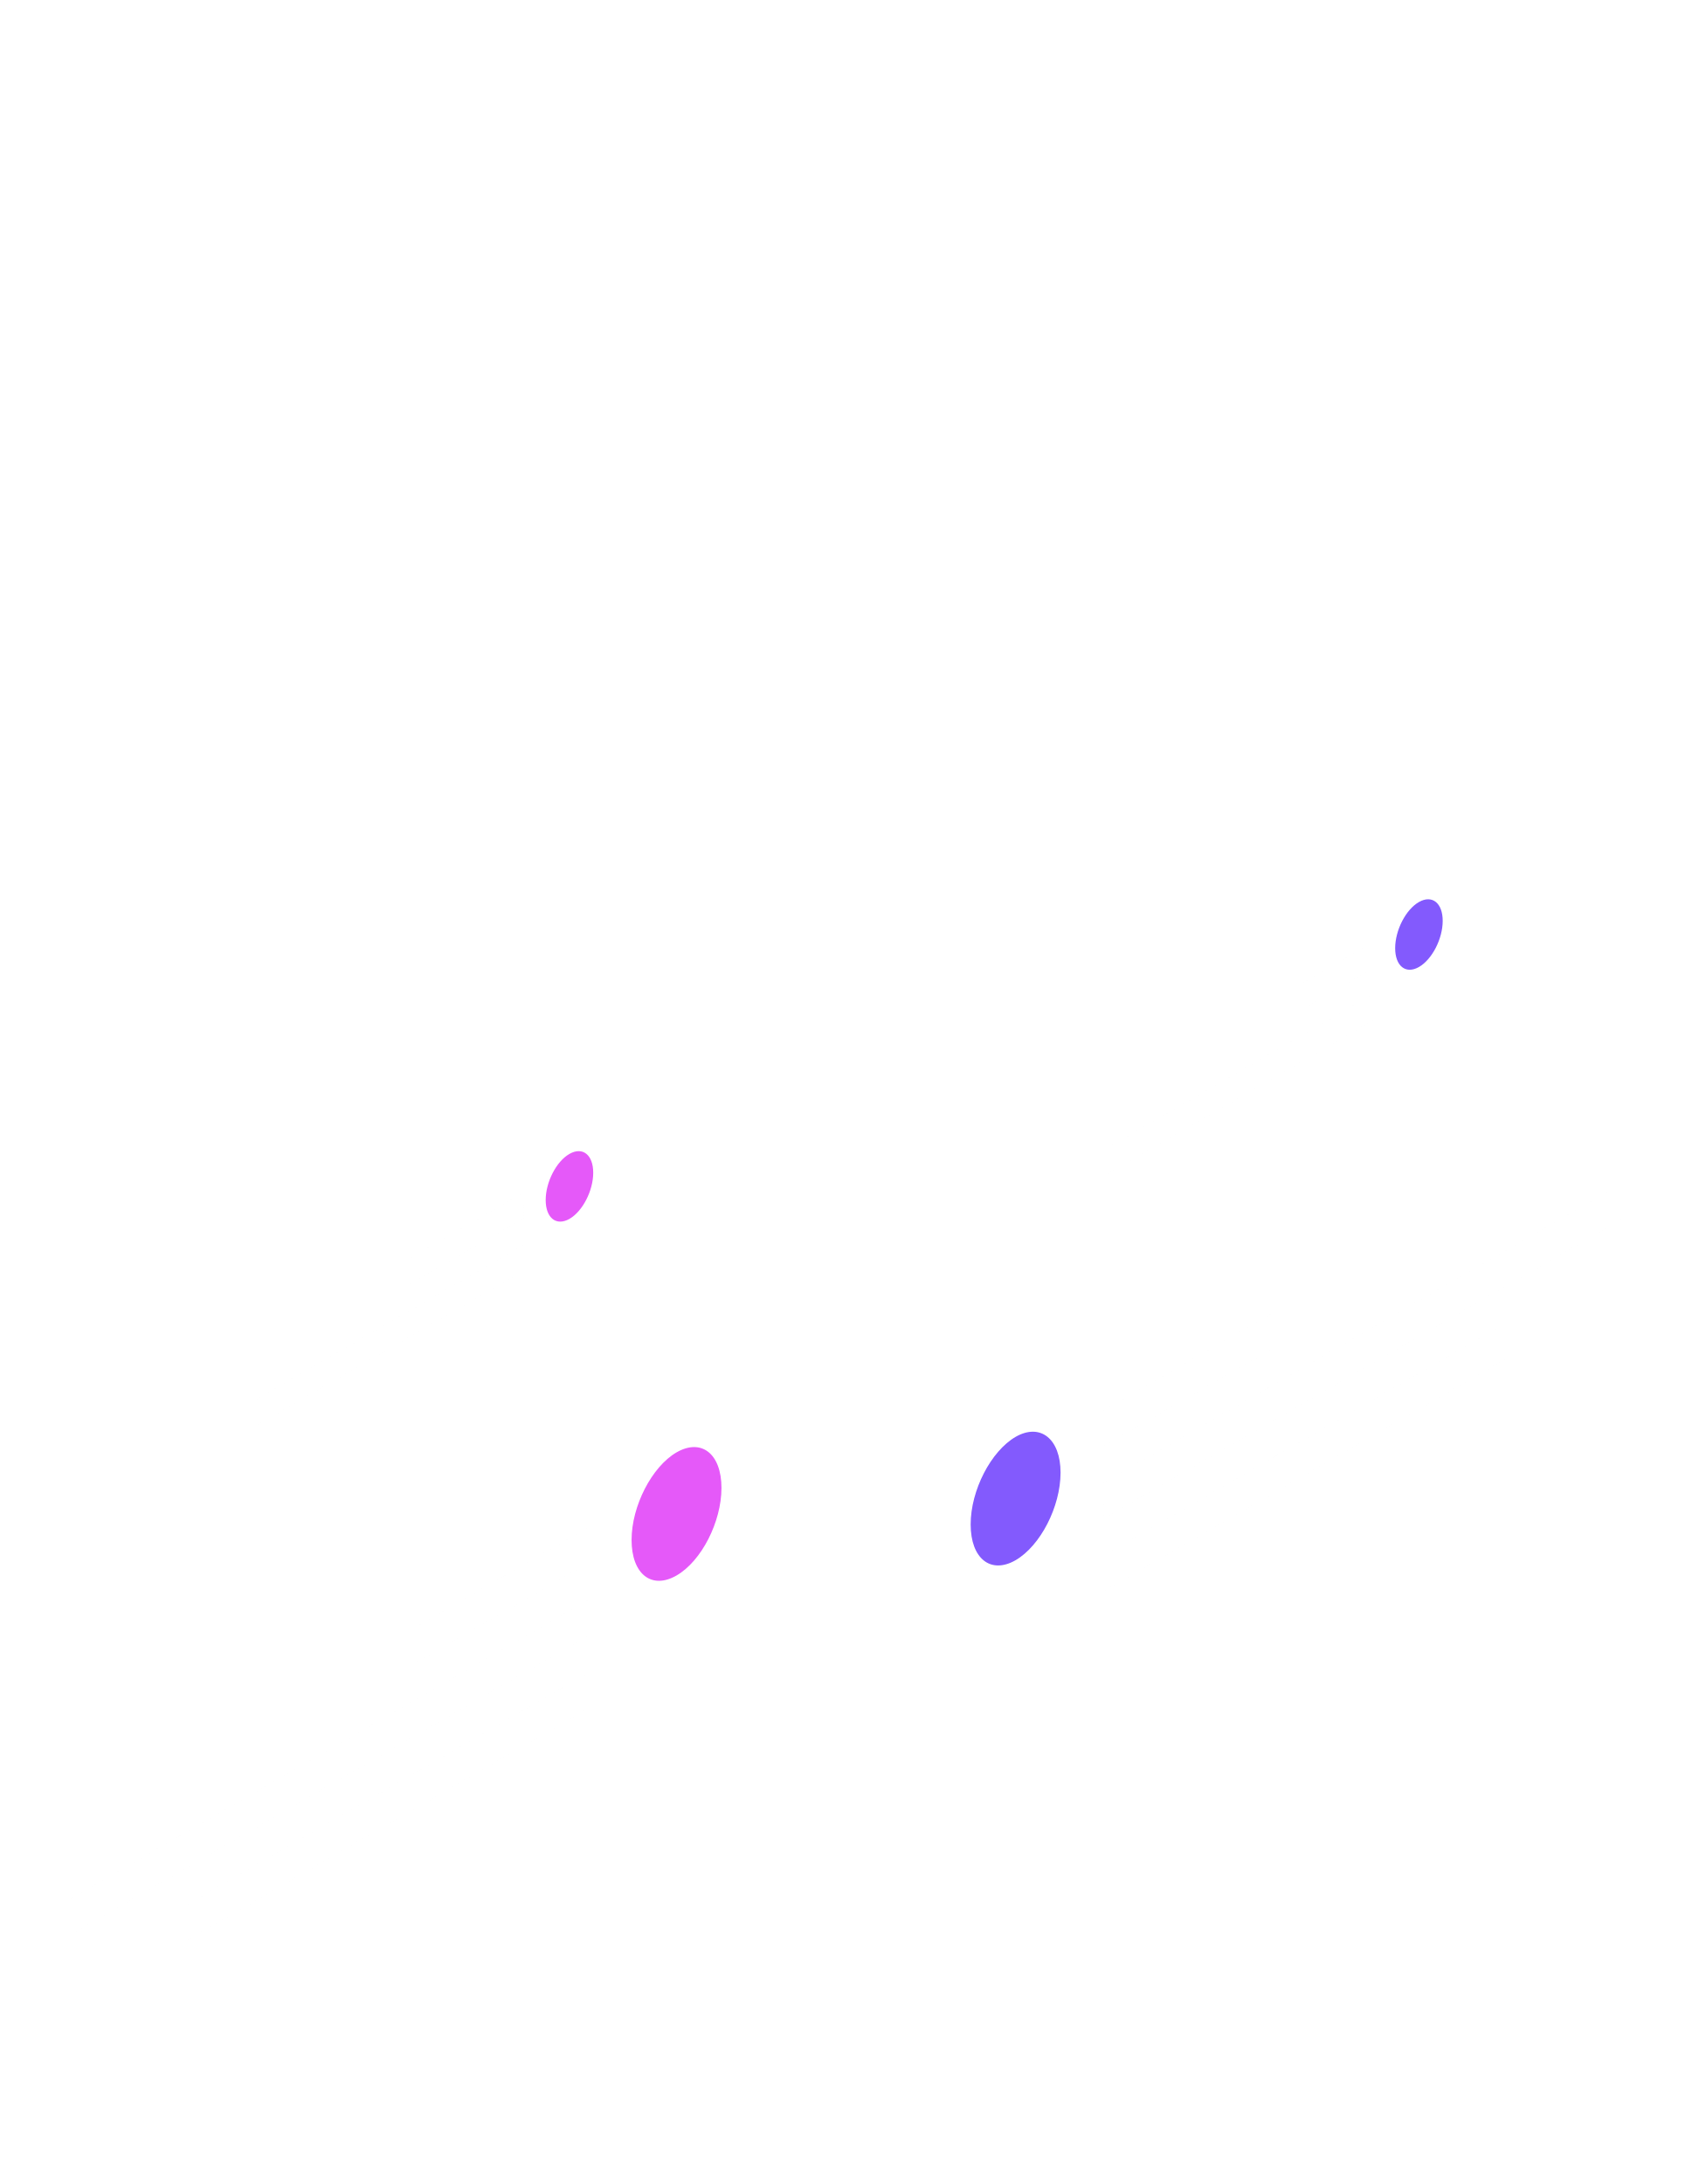
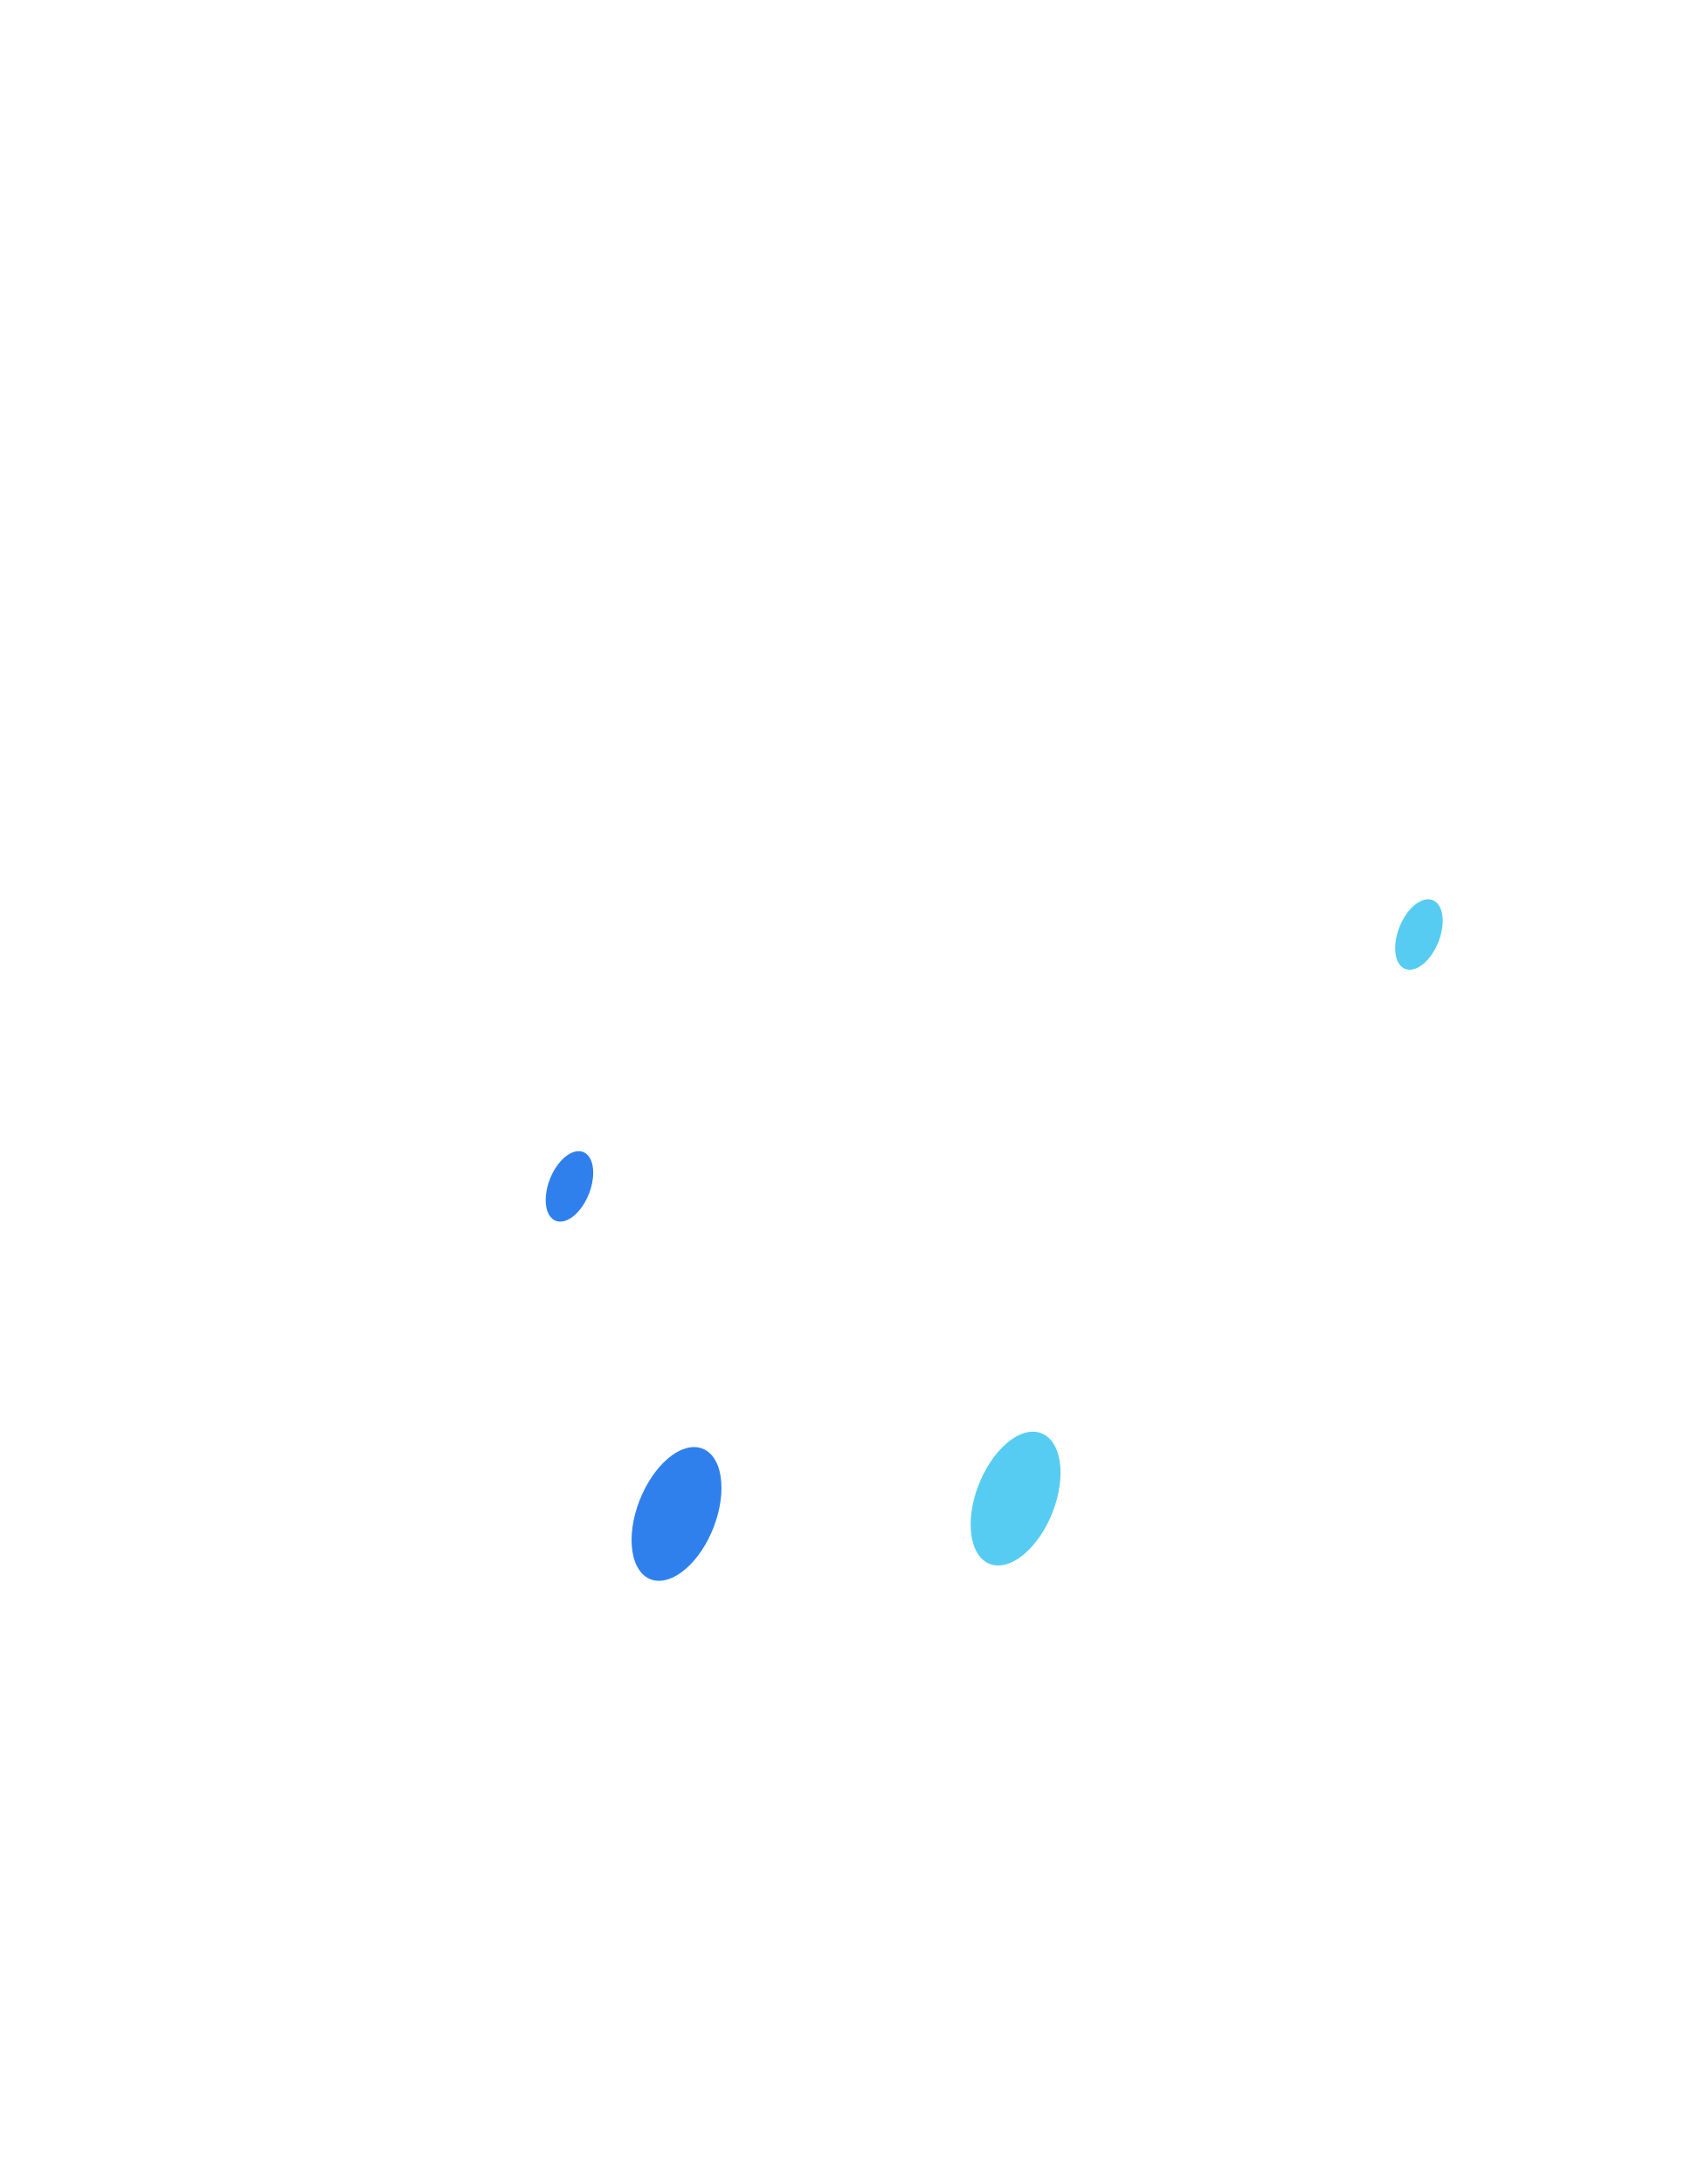
<svg xmlns="http://www.w3.org/2000/svg" width="313" height="404" viewBox="0 0 313 404" fill="none">
-   <path opacity="0.5" d="M146.574 123.837C173.957 107.856 196.594 122.792 200.599 157.279C201.295 163.244 196.768 171.126 191.239 174.348L101.91 226.514C96.381 229.736 91.854 227.124 92.55 220.331C96.555 181.272 119.236 139.818 146.574 123.837Z" fill="url(#paint0_linear)" />
+   <path opacity="0.5" d="M146.574 123.837C173.956 107.856 196.593 122.792 200.598 157.279C201.295 163.244 196.768 171.126 191.239 174.348L101.91 226.514C96.381 229.736 91.854 227.124 92.55 220.331C96.555 181.272 119.236 139.818 146.574 123.837Z" fill="url(#paint0_linear)" />
  <path opacity="0.5" d="M116.058 79.073C116.058 102.892 129.814 114.126 146.792 104.198C163.77 94.27 177.526 66.968 177.526 43.149C177.526 19.331 163.77 8.096 146.792 18.024C129.814 27.953 116.058 55.255 116.058 79.073Z" fill="url(#paint1_linear)" />
  <path opacity="0.07" d="M128.987 109.554C156.369 93.574 179.006 108.509 183.011 142.996C183.708 148.962 179.181 156.843 173.652 160.066L84.323 212.232C78.794 215.454 74.267 212.841 74.963 206.048C78.968 166.989 101.605 125.535 128.987 109.554Z" fill="url(#paint2_linear)" />
  <path opacity="0.07" d="M98.471 64.791C98.471 88.61 112.227 99.844 129.205 89.916C146.183 79.988 159.939 52.686 159.939 28.867C159.939 5.048 146.183 -6.186 129.205 3.742C112.227 13.67 98.471 40.972 98.471 64.791Z" fill="url(#paint3_linear)" />
-   <path opacity="0.2" d="M39.31 246.651C39.31 245.049 40.164 243.569 41.551 242.768L109.941 203.271C112.93 201.544 116.668 203.702 116.668 207.154V239.708L39.31 284.384V246.651Z" fill="url(#paint4_linear)" />
-   <path d="M100.952 221.985C100.952 225.295 102.911 226.862 105.349 225.469C107.787 224.076 109.746 220.244 109.746 216.934C109.746 213.625 107.787 212.057 105.349 213.451C102.911 214.844 100.952 218.676 100.952 221.985Z" fill="#E559F9" />
+   <path opacity="0.2" d="M39.31 246.651C39.31 245.049 40.164 243.569 41.552 242.768L109.941 203.271C112.93 201.544 116.668 203.702 116.668 207.154V239.708L39.31 284.384V246.651Z" fill="url(#paint4_linear)" />
+   <path d="M100.952 221.985C100.952 225.295 102.911 226.862 105.349 225.469C107.787 224.076 109.746 220.244 109.746 216.934C109.746 213.625 107.787 212.057 105.349 213.451C102.911 214.844 100.952 218.676 100.952 221.985Z" fill="#2F80ED" />
  <path opacity="0.15" d="M96.86 220.548L73.614 234.004V238.837L96.904 225.382L96.86 220.548Z" fill="#FEFEFE" />
  <path opacity="0.15" d="M96.86 230.259L47.32 258.867V263.788L96.86 235.179V230.259Z" fill="#FEFEFE" />
-   <path opacity="0.2" d="M196.463 200.06C196.463 198.457 197.318 196.977 198.706 196.176L267.095 156.717C270.085 154.993 273.821 157.15 273.821 160.601V193.159L196.463 237.835V200.06Z" fill="url(#paint5_linear)" />
-   <path d="M258.105 175.393C258.105 178.703 260.064 180.27 262.502 178.877C264.94 177.483 266.899 173.651 266.899 170.342C266.899 167.033 264.94 165.465 262.502 166.859C260.064 168.252 258.105 172.084 258.105 175.393Z" fill="#835AFD" />
+   <path opacity="0.2" d="M196.463 200.06C196.463 198.457 197.318 196.977 198.706 196.176L267.096 156.717C270.085 154.993 273.821 157.15 273.821 160.601V193.159L196.463 237.835V200.06Z" fill="url(#paint5_linear)" />
+   <path d="M258.105 175.393C258.105 178.703 260.064 180.27 262.502 178.877C264.94 177.483 266.899 173.651 266.899 170.342C266.899 167.033 264.94 165.465 262.502 166.859C260.064 168.252 258.105 172.084 258.105 175.393Z" fill="#56CCF2" />
  <path opacity="0.15" d="M254.144 174.174L240.126 182.273V187.194L254.144 179.094V174.174Z" fill="#FEFEFE" />
  <path opacity="0.15" d="M254.013 183.884L204.473 212.493V217.413L254.013 188.805V183.884Z" fill="#FEFEFE" />
-   <path opacity="0.3" d="M146.614 249.832C146.616 246.378 142.878 244.219 139.887 245.946L2.284 325.416C0.897 326.216 0.043 327.695 0.042 329.296L-7.43479e-05 403.129L133.645 325.969L144.617 329.553C145.583 329.869 146.575 329.149 146.575 328.133L146.614 249.832Z" fill="url(#paint6_linear)" />
-   <path d="M116.842 284.863C116.842 291.177 120.542 294.095 125.156 291.438C129.771 288.782 133.471 281.51 133.471 275.24C133.471 268.926 129.771 266.009 125.156 268.665C120.586 271.321 116.842 278.593 116.842 284.863Z" fill="#E559F9" />
+   <path opacity="0.3" d="M146.614 249.832C146.616 246.378 142.878 244.219 139.887 245.946L2.283 325.416C0.897 326.216 0.043 327.695 0.042 329.296L-0 403.129L133.645 325.969L144.617 329.553C145.582 329.869 146.575 329.149 146.575 328.133L146.614 249.832Z" fill="url(#paint6_linear)" />
+   <path d="M116.842 284.863C116.842 291.177 120.542 294.095 125.156 291.438C129.771 288.782 133.471 281.51 133.471 275.24C133.471 268.926 129.771 266.009 125.156 268.665C120.586 271.321 116.842 278.593 116.842 284.863Z" fill="#2F80ED" />
  <path opacity="0.15" d="M108.919 282.425L76.792 300.975V307.68L108.919 289.131V282.425Z" fill="#FEFEFE" />
  <path opacity="0.15" d="M108.919 295.88L12.973 351.268V357.974L108.919 302.586V295.88Z" fill="#FEFEFE" />
  <path opacity="0.15" d="M108.919 309.335L33.912 352.662V359.367L108.919 316.041V309.335Z" fill="#FEFEFE" />
-   <path opacity="0.3" d="M166.424 266.593C166.425 264.992 167.28 263.512 168.667 262.712L306.27 183.284C309.26 181.558 312.997 183.717 312.996 187.17L312.956 255.819L179.311 332.979L169.118 348.084C168.293 349.307 166.384 348.722 166.384 347.248L166.424 266.593Z" fill="url(#paint7_linear)" />
-   <path d="M196.202 272.41C196.202 278.723 192.458 285.952 187.887 288.608C183.273 291.264 179.572 288.303 179.572 281.989C179.572 275.675 183.316 268.447 187.887 265.791C192.458 263.178 196.202 266.139 196.202 272.41Z" fill="#835AFD" />
+   <path opacity="0.3" d="M166.424 266.593C166.425 264.992 167.28 263.512 168.667 262.712L306.27 183.284C309.26 181.558 312.998 183.717 312.996 187.17L312.956 255.819L179.311 332.979L169.118 348.084C168.293 349.307 166.384 348.722 166.384 347.248L166.424 266.593Z" fill="url(#paint7_linear)" />
+   <path d="M196.202 272.41C196.202 278.723 192.458 285.952 187.887 288.608C183.273 291.264 179.572 288.303 179.572 281.989C179.572 275.675 183.316 268.447 187.887 265.791C192.458 263.178 196.202 266.139 196.202 272.41Z" fill="#56CCF2" />
  <path opacity="0.15" d="M204.125 260.87L236.252 242.321V249.026L204.125 267.576V260.87Z" fill="#FEFEFE" />
  <path opacity="0.15" d="M204.081 274.282L300.027 218.894V225.6L204.125 280.988L204.081 274.282Z" fill="#FEFEFE" />
  <path opacity="0.15" d="M204.081 287.737L279.088 244.411V251.116L204.081 294.443V287.737Z" fill="#FEFEFE" />
  <path opacity="0.2" d="M251.967 311.599C249.355 313.08 247.266 316.738 247.266 319.786V333.067L238.472 338.118C235.86 339.598 233.771 343.256 233.771 346.26C233.771 349.265 235.86 350.484 238.472 349.004L247.266 343.909V357.19C247.266 360.195 249.355 361.414 251.967 359.933C254.579 358.453 256.669 354.795 256.669 351.791V338.51L265.462 333.459C268.074 331.978 270.164 328.32 270.164 325.316C270.164 322.311 268.074 321.092 265.462 322.572L256.669 327.624V314.343C256.712 311.295 254.579 310.075 251.967 311.599Z" fill="url(#paint8_linear)" />
-   <path opacity="0.2" d="M62.818 141.472L50.716 165.247C49.061 168.513 49.322 171.779 51.325 172.563C53.328 173.347 56.288 171.3 57.942 168.034L58.073 167.729V194.117C58.073 197.122 60.162 198.341 62.774 196.86C65.386 195.336 67.476 191.722 67.476 188.718V162.33L67.606 162.461C69.26 163.81 72.264 162.417 74.223 159.325C76.226 156.234 76.487 152.663 74.833 151.313L62.818 141.472Z" fill="url(#paint9_linear)" />
+   <path opacity="0.2" d="M62.818 141.472L50.715 165.247C49.061 168.513 49.322 171.779 51.325 172.563C53.328 173.347 56.288 171.3 57.942 168.034L58.073 167.729V194.117C58.073 197.122 60.162 198.341 62.774 196.86C65.386 195.336 67.476 191.722 67.476 188.718V162.33L67.606 162.461C69.26 163.81 72.264 162.417 74.223 159.325C76.226 156.234 76.487 152.663 74.833 151.313L62.818 141.472Z" fill="url(#paint9_linear)" />
  <defs>
    <linearGradient id="paint0_linear" x1="33.618" y1="97.776" x2="144.84" y2="178.888" gradientUnits="userSpaceOnUse">
      <stop stop-color="white" />
      <stop offset="1" stop-color="white" stop-opacity="0" />
    </linearGradient>
    <linearGradient id="paint1_linear" x1="90.288" y1="19.891" x2="201.51" y2="101.002" gradientUnits="userSpaceOnUse">
      <stop stop-color="white" />
      <stop offset="1" stop-color="white" stop-opacity="0" />
    </linearGradient>
-     <linearGradient id="paint2_linear" x1="16.023" y1="83.489" x2="127.245" y2="164.601" gradientUnits="userSpaceOnUse">
+     <linearGradient id="paint2_linear" x1="16.023" y1="83.489" x2="127.246" y2="164.601" gradientUnits="userSpaceOnUse">
      <stop stop-color="white" />
      <stop offset="1" stop-color="white" stop-opacity="0" />
    </linearGradient>
    <linearGradient id="paint3_linear" x1="72.693" y1="5.603" x2="183.915" y2="86.714" gradientUnits="userSpaceOnUse">
      <stop stop-color="white" />
      <stop offset="1" stop-color="white" stop-opacity="0" />
    </linearGradient>
    <linearGradient id="paint4_linear" x1="69.27" y1="226.769" x2="86.727" y2="257.005" gradientUnits="userSpaceOnUse">
      <stop stop-color="white" />
      <stop offset="1" stop-color="white" stop-opacity="0" />
    </linearGradient>
    <linearGradient id="paint5_linear" x1="226.423" y1="180.183" x2="243.88" y2="210.419" gradientUnits="userSpaceOnUse">
      <stop stop-color="white" />
      <stop offset="1" stop-color="white" stop-opacity="0" />
    </linearGradient>
    <linearGradient id="paint6_linear" x1="83.661" y1="244.547" x2="64.699" y2="398.299" gradientUnits="userSpaceOnUse">
      <stop stop-color="white" />
      <stop offset="1" stop-color="white" stop-opacity="0" />
    </linearGradient>
-     <linearGradient id="paint7_linear" x1="198.387" y1="233.403" x2="274.093" y2="292.664" gradientUnits="userSpaceOnUse">
+     <linearGradient id="paint7_linear" x1="198.387" y1="233.403" x2="274.094" y2="292.664" gradientUnits="userSpaceOnUse">
      <stop stop-color="white" />
      <stop offset="1" stop-color="white" stop-opacity="0" />
    </linearGradient>
    <linearGradient id="paint8_linear" x1="242.889" y1="328.562" x2="265.686" y2="346.549" gradientUnits="userSpaceOnUse">
      <stop stop-color="white" />
      <stop offset="1" stop-color="white" stop-opacity="0" />
    </linearGradient>
    <linearGradient id="paint9_linear" x1="54.215" y1="165.456" x2="76.298" y2="177.763" gradientUnits="userSpaceOnUse">
      <stop stop-color="white" />
      <stop offset="1" stop-color="white" stop-opacity="0" />
    </linearGradient>
  </defs>
</svg>
